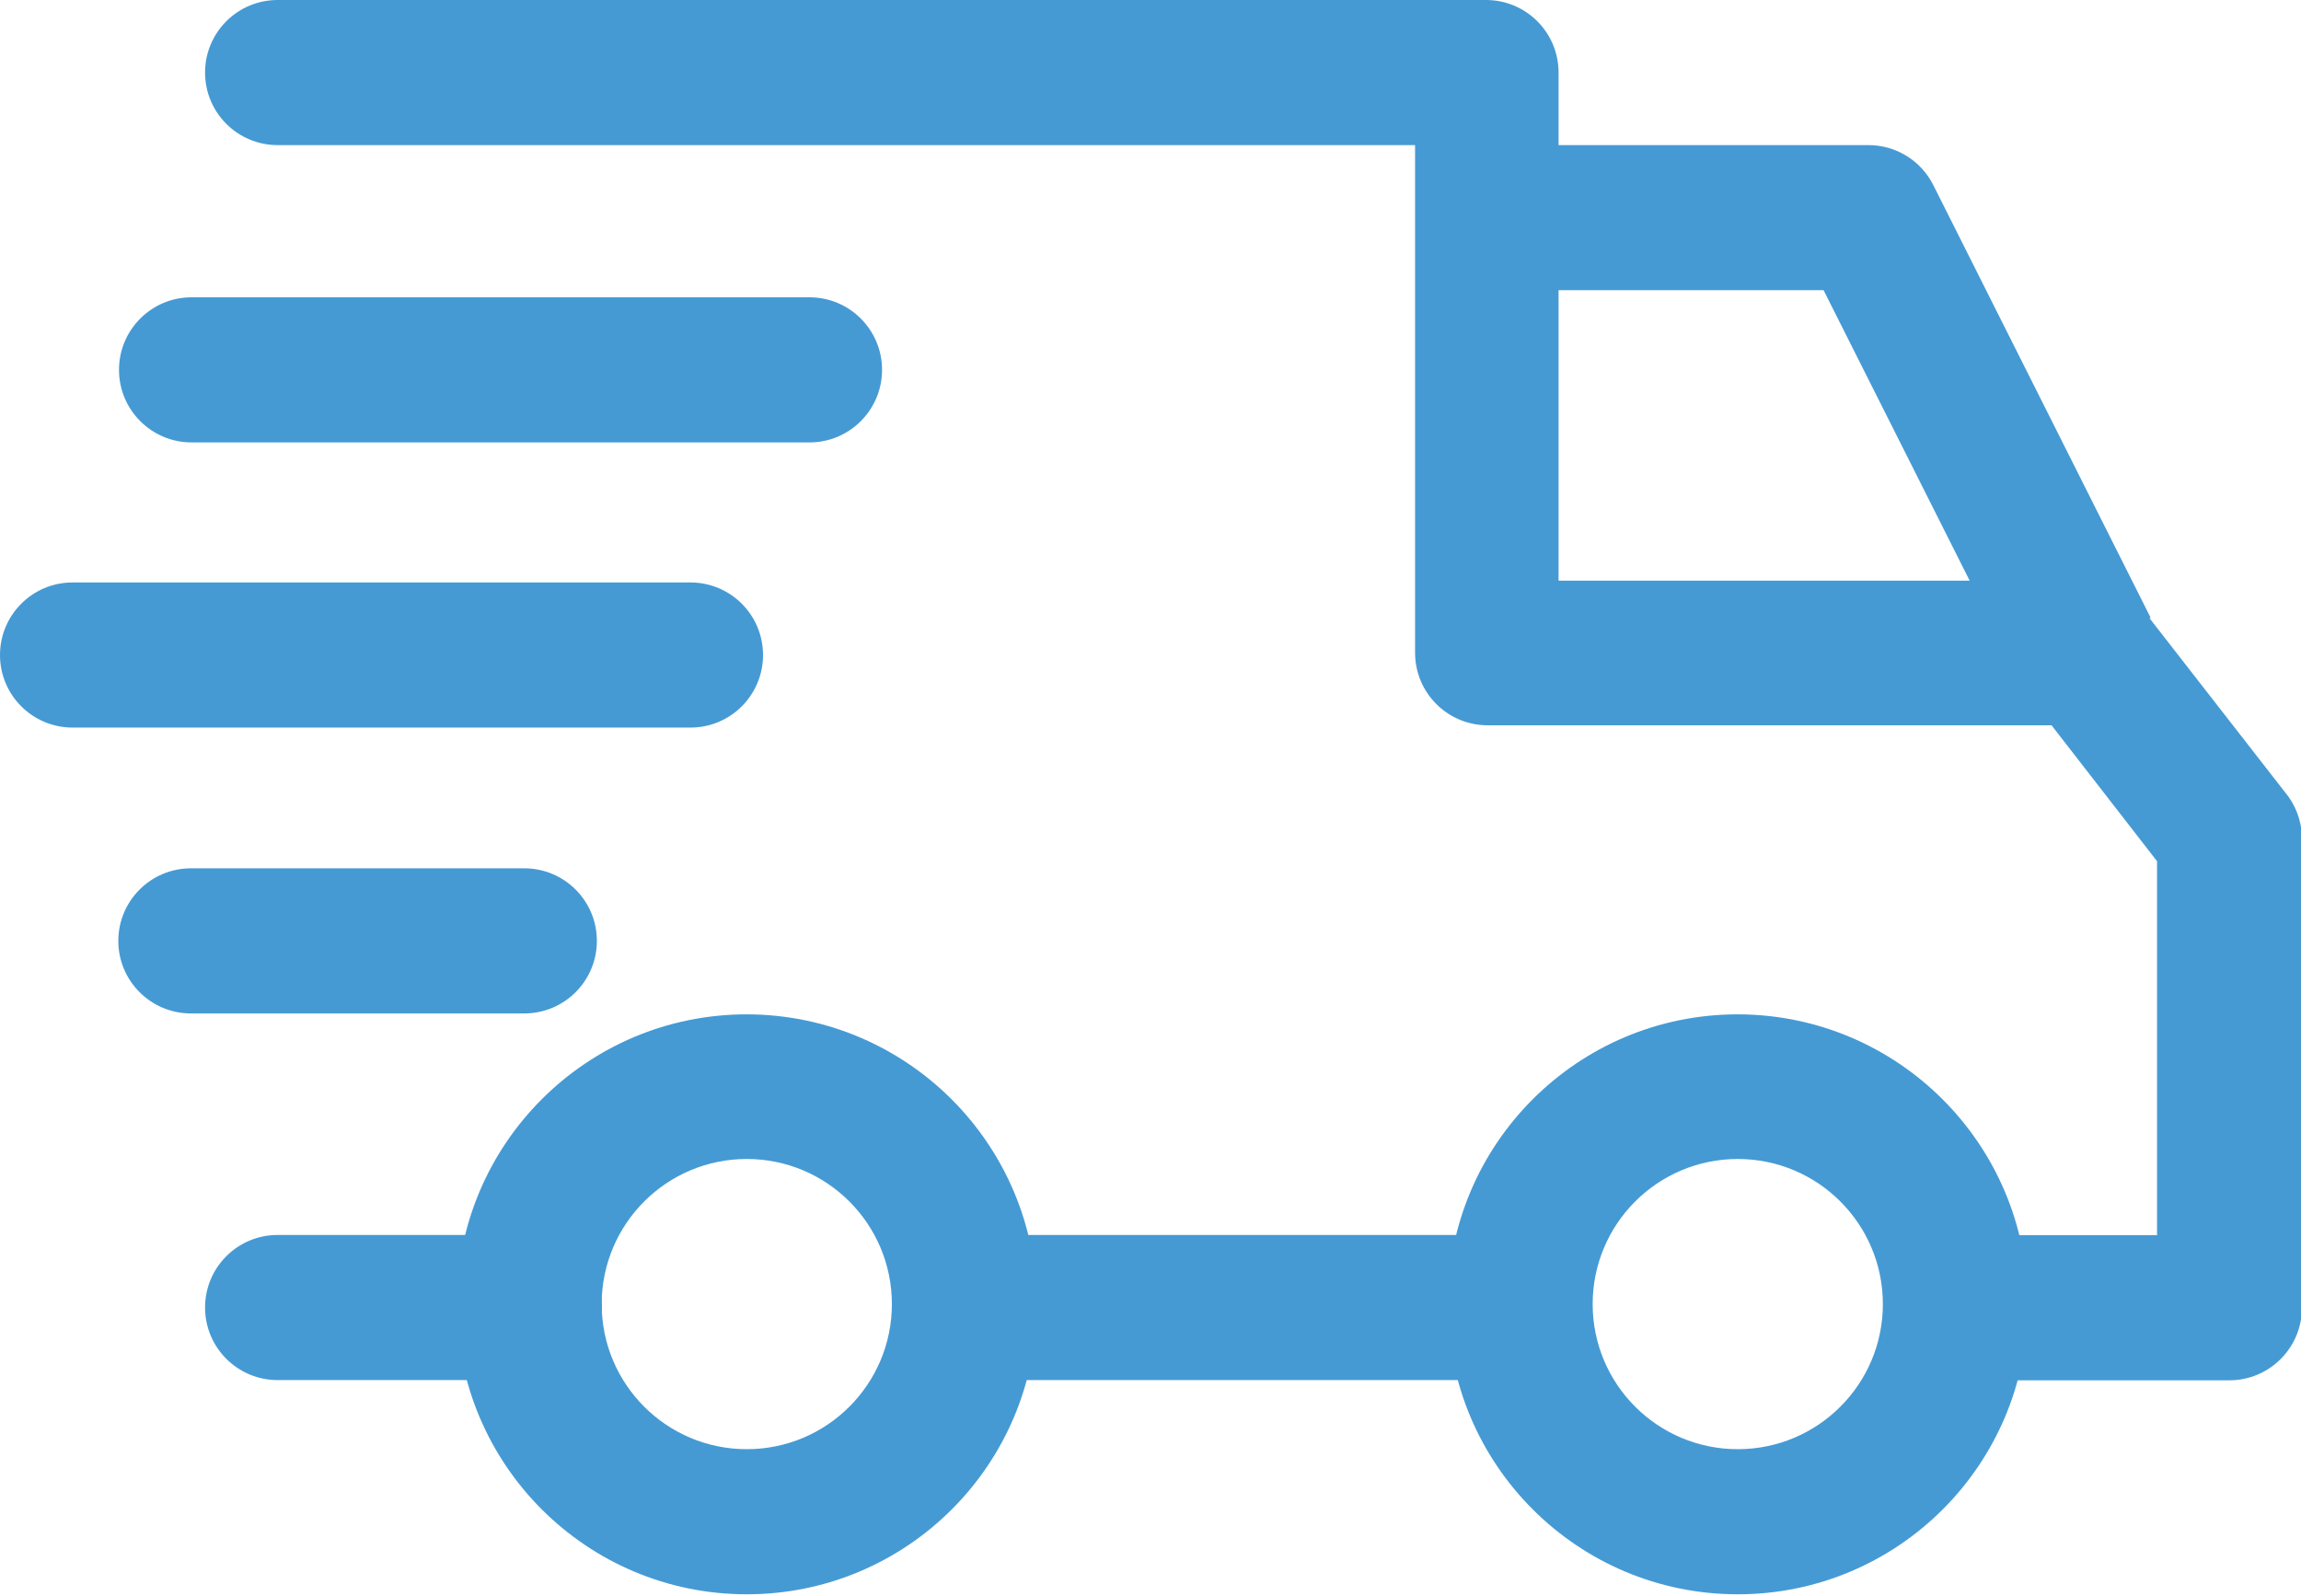
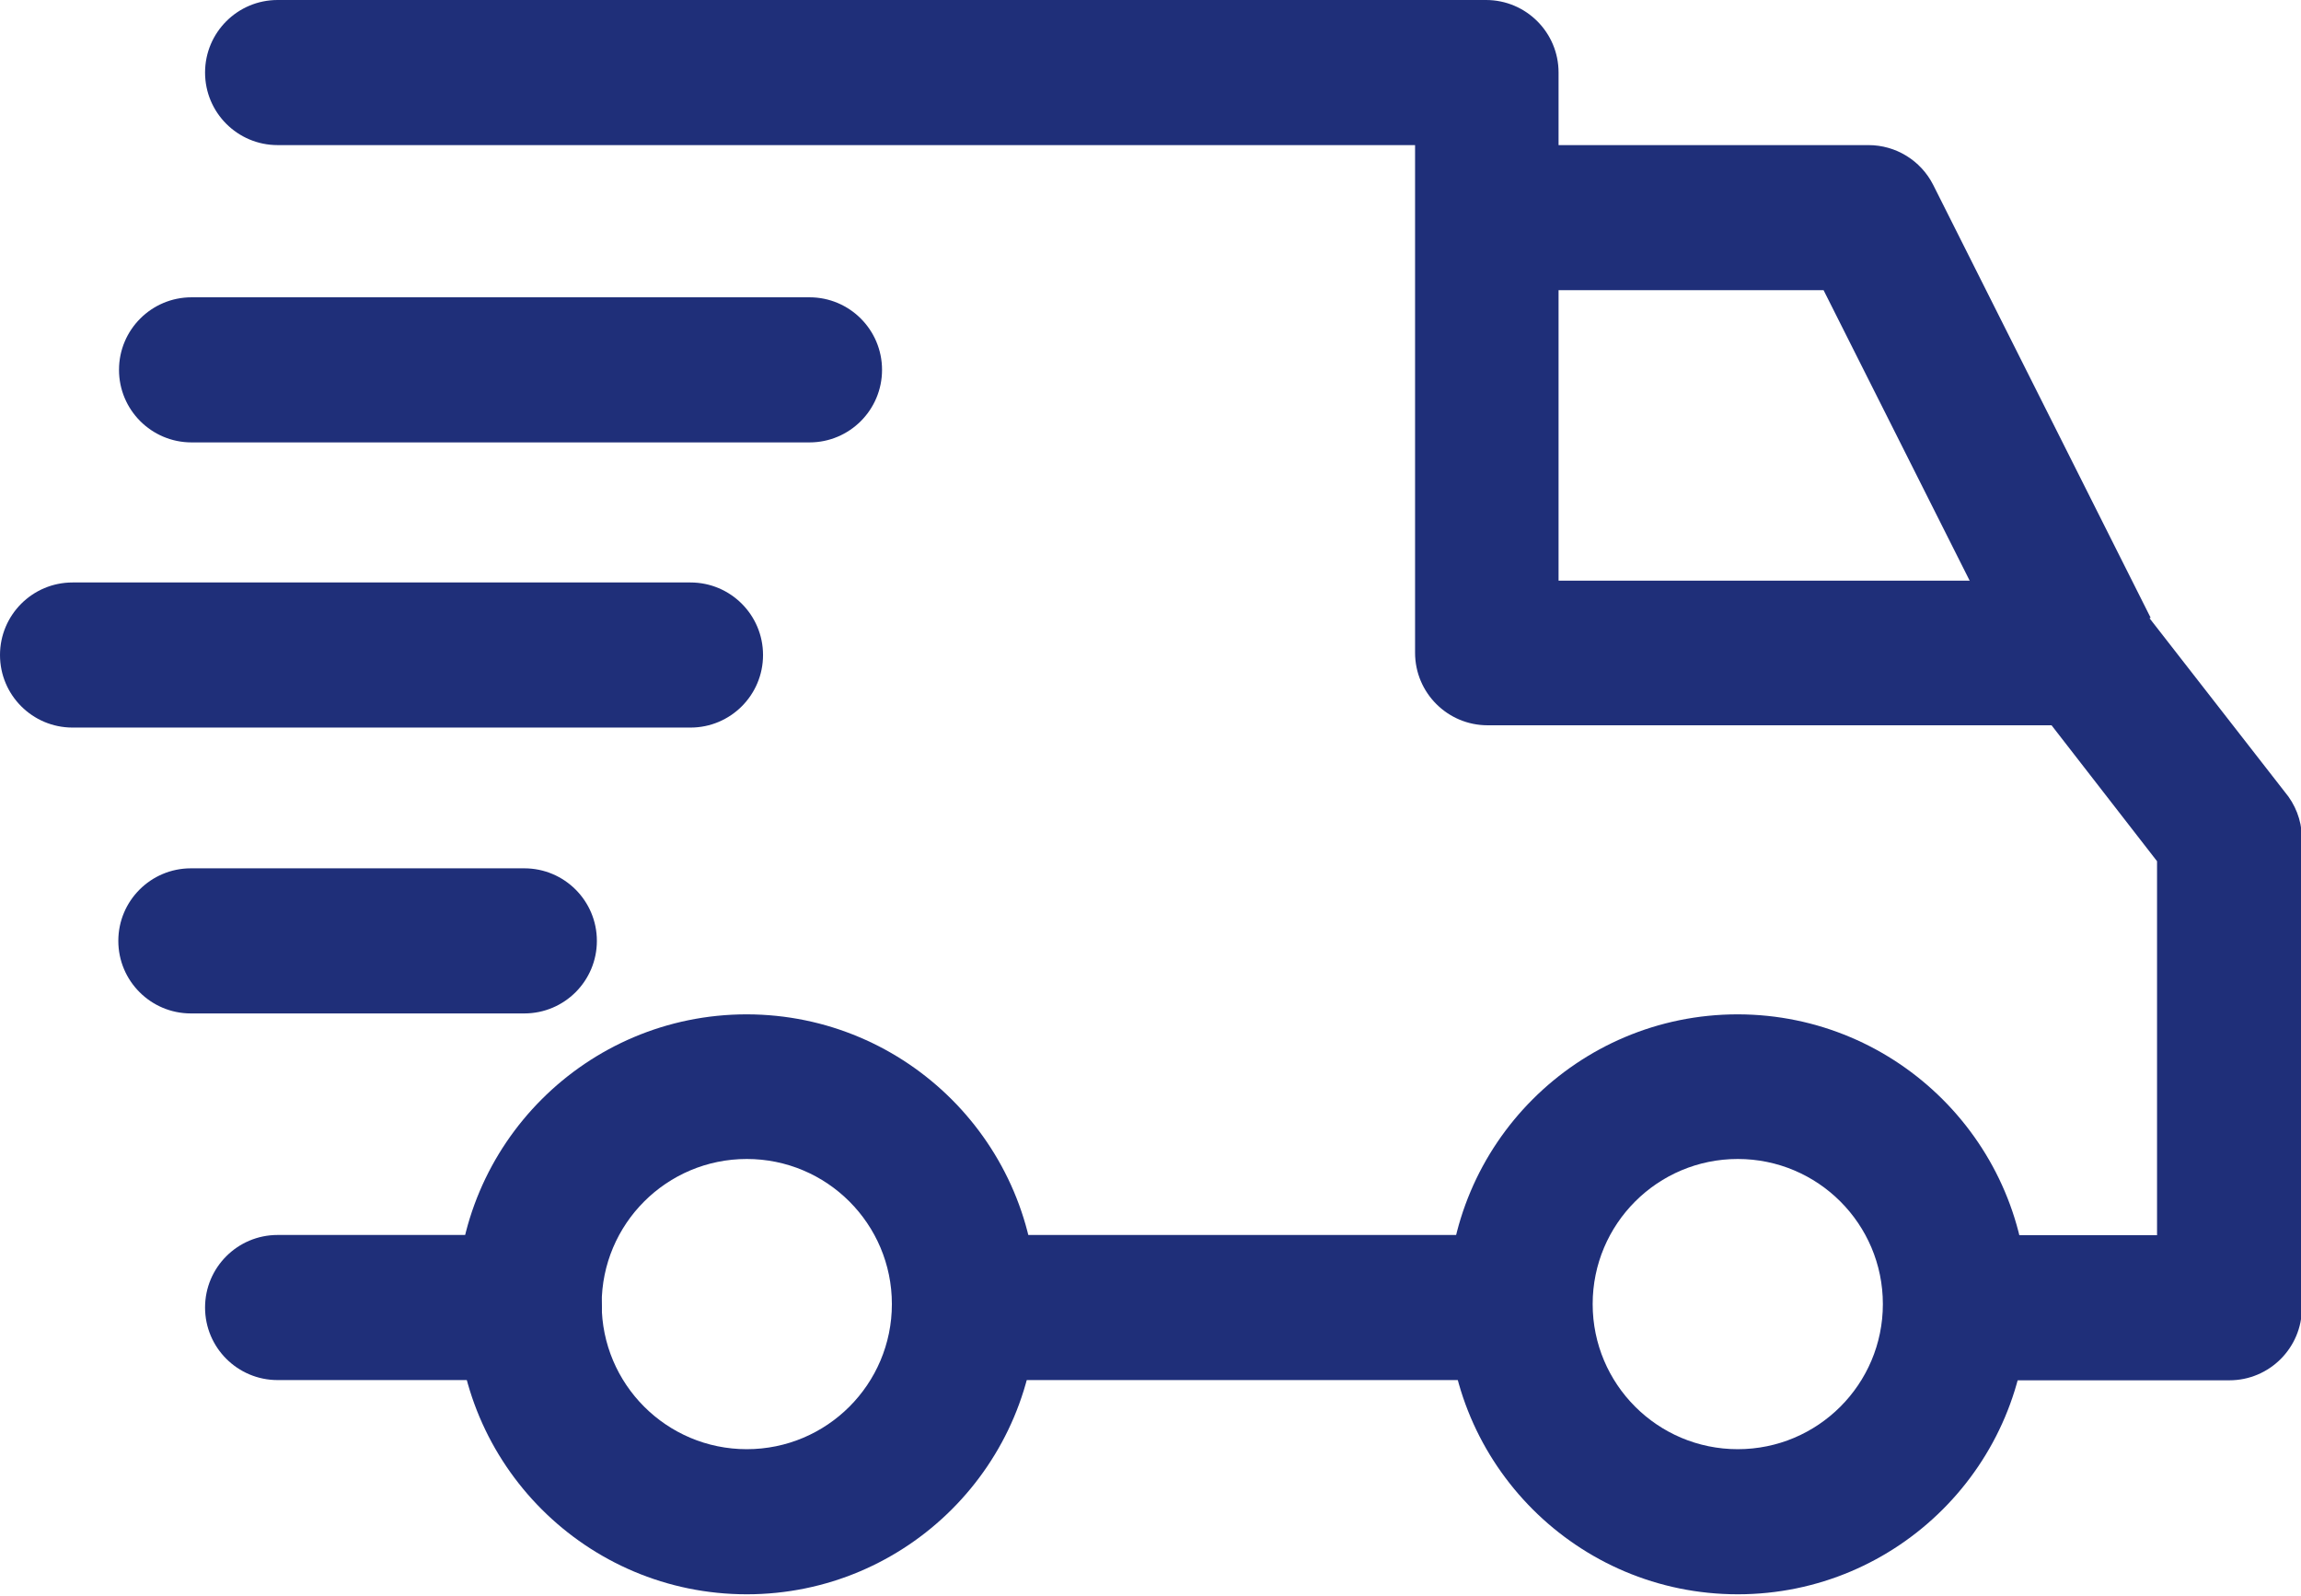
<svg xmlns="http://www.w3.org/2000/svg" id="truck" width="10.054" height="6.97" viewBox="0 0 10.054 6.97">
  <defs>
    <style>
-             .cls-1{fill:#459ad4}
+             .cls-1{fill: #1F2F79
+             }
        </style>
  </defs>
  <g id="Group_1630">
    <g id="Group_1152" transform="translate(6.326 4.435)">
      <path id="Path_2352" d="M323.418 304.4a1.267 1.267 0 1 0 1.267 1.267 1.269 1.269 0 0 0-1.267-1.267zm0 1.9a.634.634 0 1 1 .634-.634.634.634 0 0 1-.634.634z" class="cls-1" transform="translate(-322.151 -304.403)" />
    </g>
    <g id="Group_1154" transform="translate(1.996 4.435)">
      <path id="Path_2353" d="M102.914 304.4a1.267 1.267 0 1 0 1.267 1.267 1.269 1.269 0 0 0-1.267-1.267zm0 1.9a.634.634 0 1 1 .634-.634.634.634 0 0 1-.634.634z" class="cls-1" transform="translate(-101.647 -304.403)" />
    </g>
    <g id="Group_1156" transform="translate(6.495 .634)">
      <path id="Path_2354" d="M332.708 110.964a.317.317 0 0 0-.283-.174h-1.669v.634h1.473l.863 1.716.566-.285z" class="cls-1" transform="translate(-330.756 -110.79)" />
    </g>
    <path id="Rectangle_497" d="M0 0H2.397V0.634H0z" class="cls-1" transform="translate(4.245 5.396)" />
    <g id="Group_1160" transform="translate(.898 5.396)">
      <path id="Path_2355" d="M47.13 353.345h-1.1a.317.317 0 0 0 0 .634h1.1a.317.317 0 1 0 0-.634z" class="cls-1" transform="translate(-45.715 -353.345)" />
    </g>
    <g id="Group_1162" transform="translate(.898)">
      <path id="Path_2356" d="M54.8 81.981l-.623-.8a.316.316 0 0 0-.25-.123h-2.3v-2.22a.317.317 0 0 0-.317-.317h-5.28a.317.317 0 1 0 0 .634H51v2.218a.317.317 0 0 0 .317.317h2.464l.461.594v1.634h-.877a.317.317 0 0 0 0 .634h1.193a.317.317 0 0 0 .317-.317v-2.06a.317.317 0 0 0-.075-.194z" class="cls-1" transform="translate(-45.715 -78.521)" />
    </g>
    <g id="Group_1164" transform="translate(.517 3.791)">
      <path id="Path_2357" d="M28.127 271.6H26.67a.317.317 0 0 0 0 .634h1.457a.317.317 0 0 0 0-.634z" class="cls-1" transform="translate(-26.353 -271.597)" />
    </g>
    <g id="Group_1166" transform="translate(0 2.545)">
      <path id="Path_2358" d="M3.02 208.134H.317a.317.317 0 0 0 0 .634h2.7a.317.317 0 0 0 0-.634z" class="cls-1" transform="translate(0 -208.134)" />
    </g>
    <g id="Group_1168" transform="translate(.517 1.299)">
      <path id="Path_2359" d="M29.373 144.672h-2.7a.317.317 0 0 0 0 .634h2.7a.317.317 0 0 0 0-.634z" class="cls-1" transform="translate(-26.353 -144.672)" />
    </g>
  </g>
</svg>
